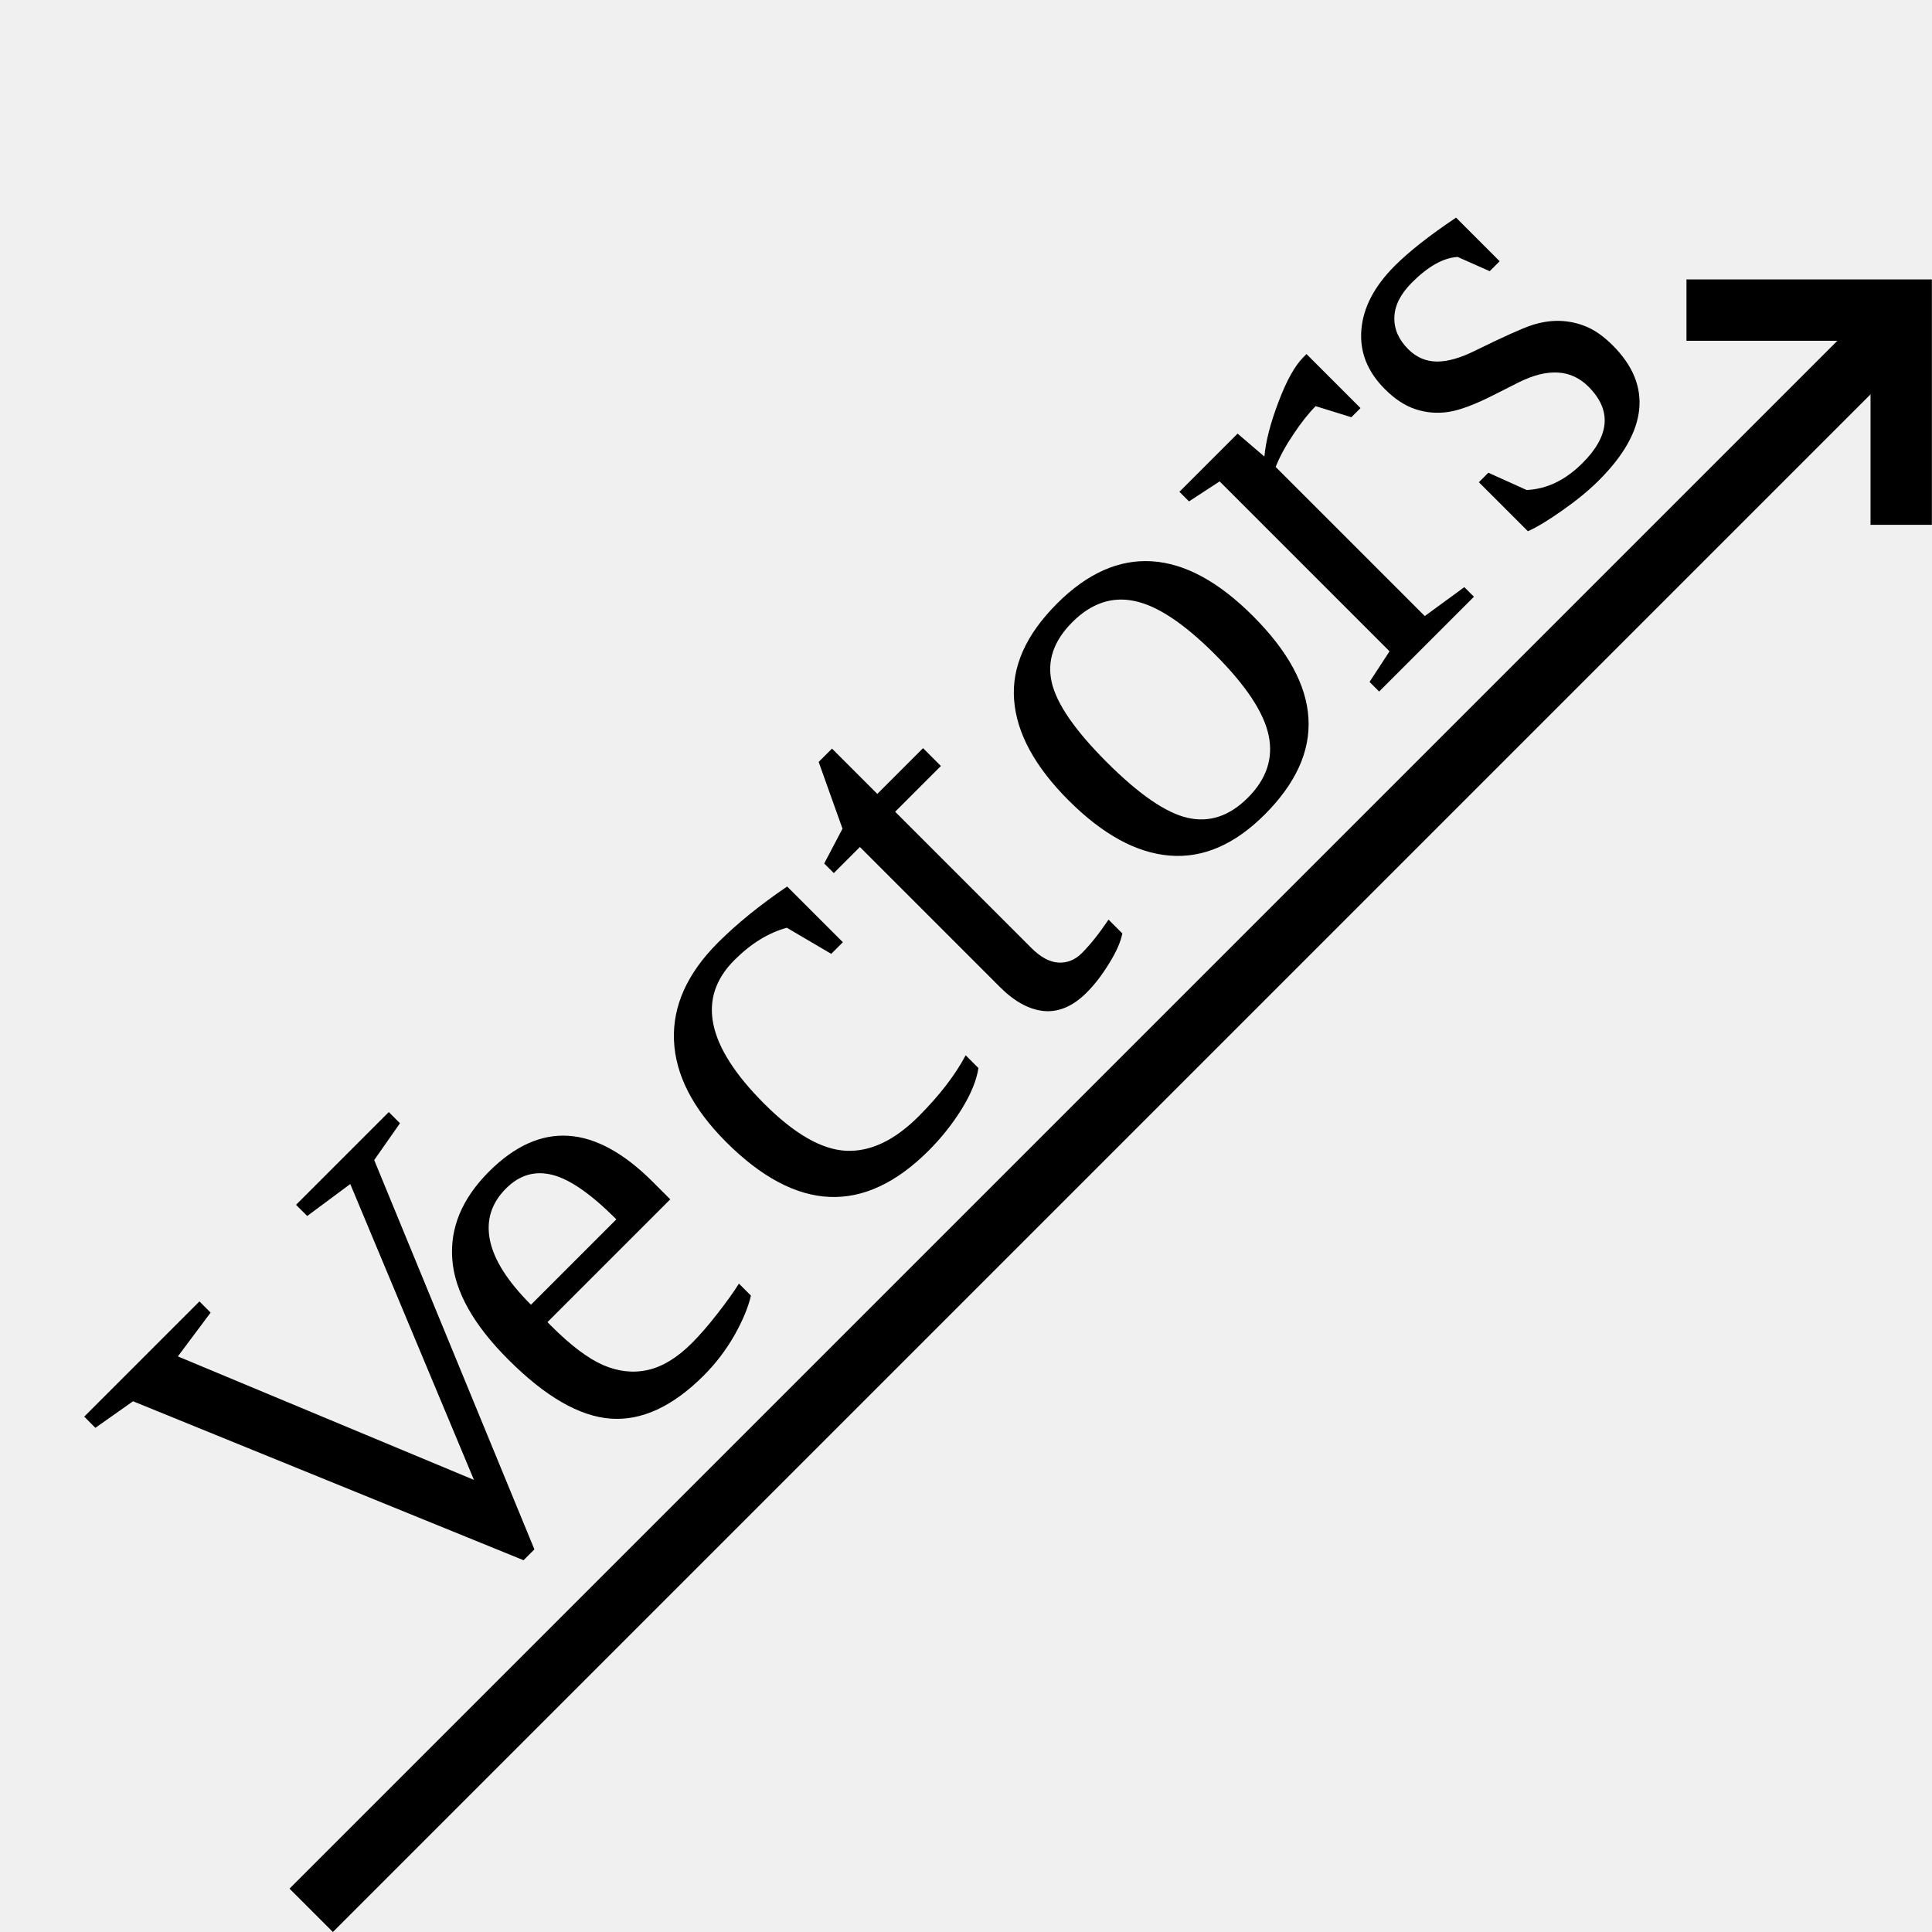
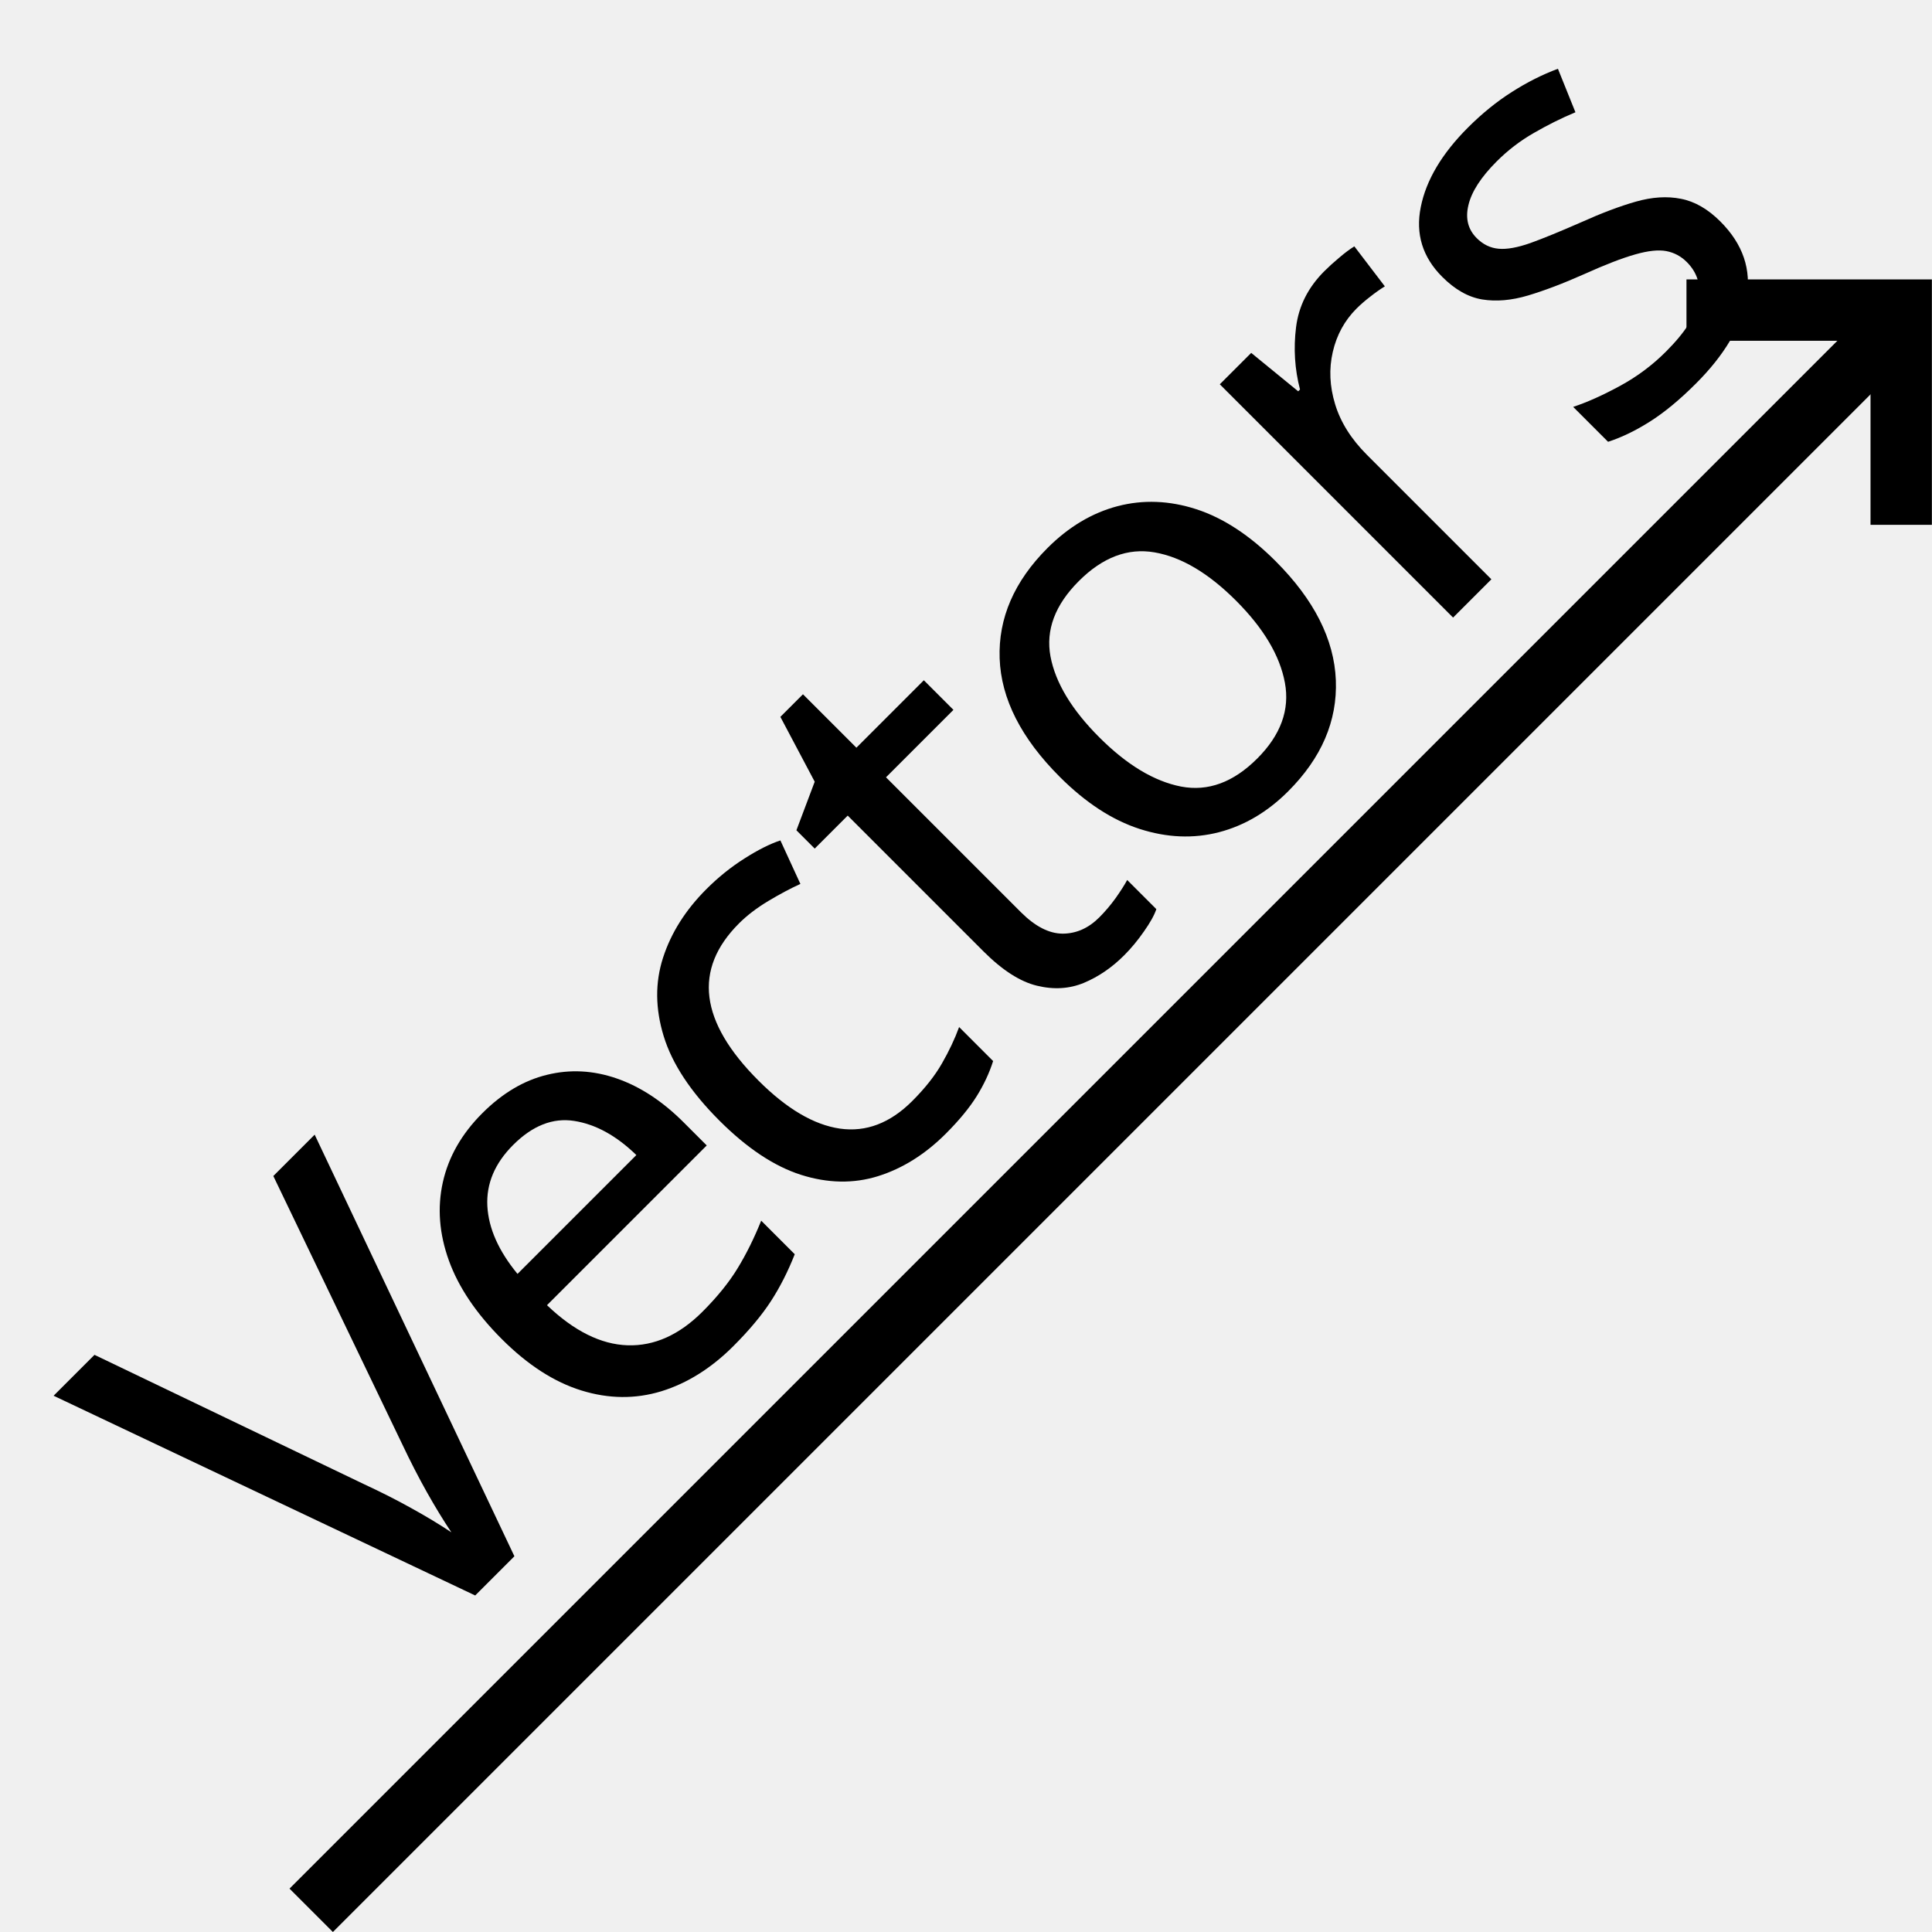
<svg xmlns="http://www.w3.org/2000/svg" viewBox="0 0 188.936 188.948">
  <defs>
-     <style>.cls-1{fill:#fff;}.cls-1,.cls-2{stroke:#000;stroke-miterlimit:10;stroke-width:6px;}.cls-2{fill:none;}.cls-3{font-size:60.192px;font-family:Exo 2, Exo 2;}.cls-4{letter-spacing:-0.033em;}.cls-5{letter-spacing:0em;}.cls-6{letter-spacing:0.013em;}.cls-7{letter-spacing:-0.006em;}</style>
+     <style>.cls-1{fill:#fff;}.cls-1,.cls-2{stroke:#000;stroke-miterlimit:10;stroke-width:6px;}.cls-2{fill:none;}.cls-3{font-size:60.192px;font-family:Exo2, Exo2;}.cls-4{letter-spacing:-0.033em;}.cls-5{letter-spacing:0em;}.cls-6{letter-spacing:0.013em;}.cls-7{letter-spacing:-0.006em;}</style>
  </defs>
  <g id="Layer_2" data-name="Layer 2">
    <g id="Layer_1-2" data-name="Layer 1">
      <line class="cls-1" x1="30.436" y1="186.827" x2="186.436" y2="30.827" />
      <polyline class="cls-2" points="164.936 30.327 185.936 30.327 185.936 51.327" />
      <text class="cls-3" transform="translate(35.62469 166.8852) rotate(-45)">
        <tspan class="cls-4">V</tspan>
        <tspan class="cls-5" x="31.601" y="0">e</tspan>
        <tspan class="cls-6" x="61.757" y="0">c</tspan>
        <tspan class="cls-7" x="89.505" y="0">t</tspan>
        <tspan x="109.067" y="0">ors</tspan>
      </text>
    </g>
  </g>
</svg>
